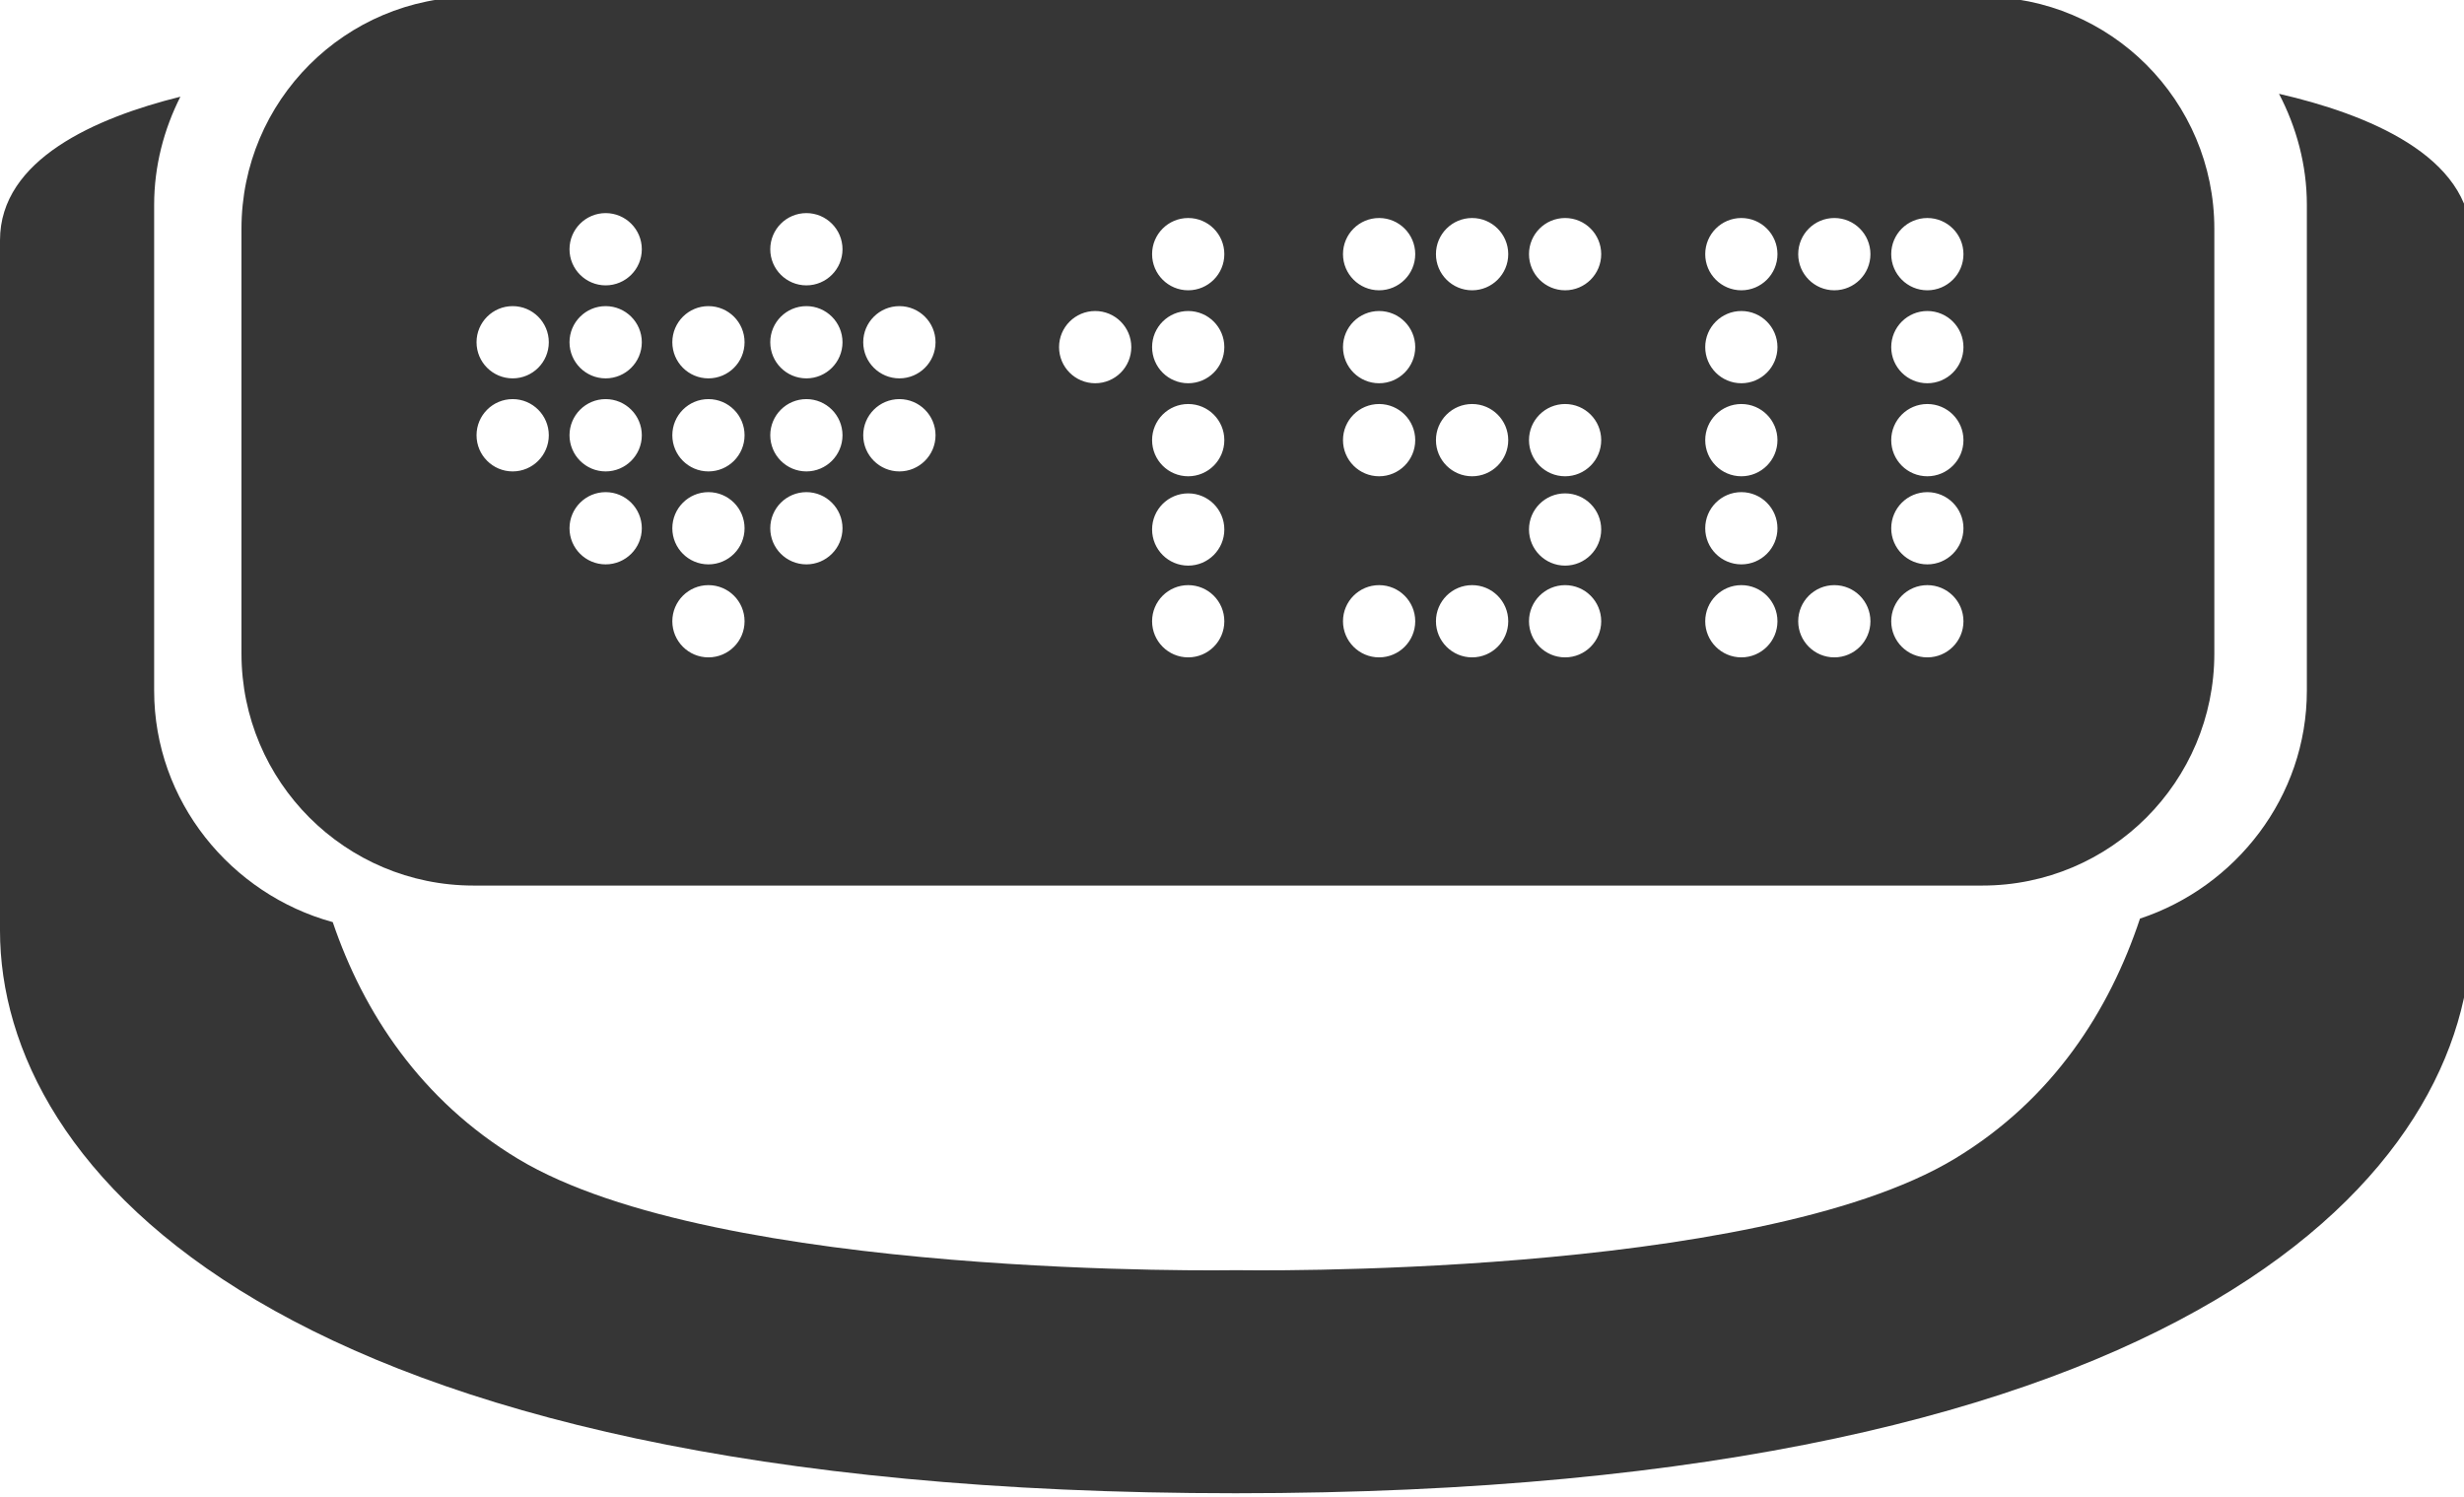
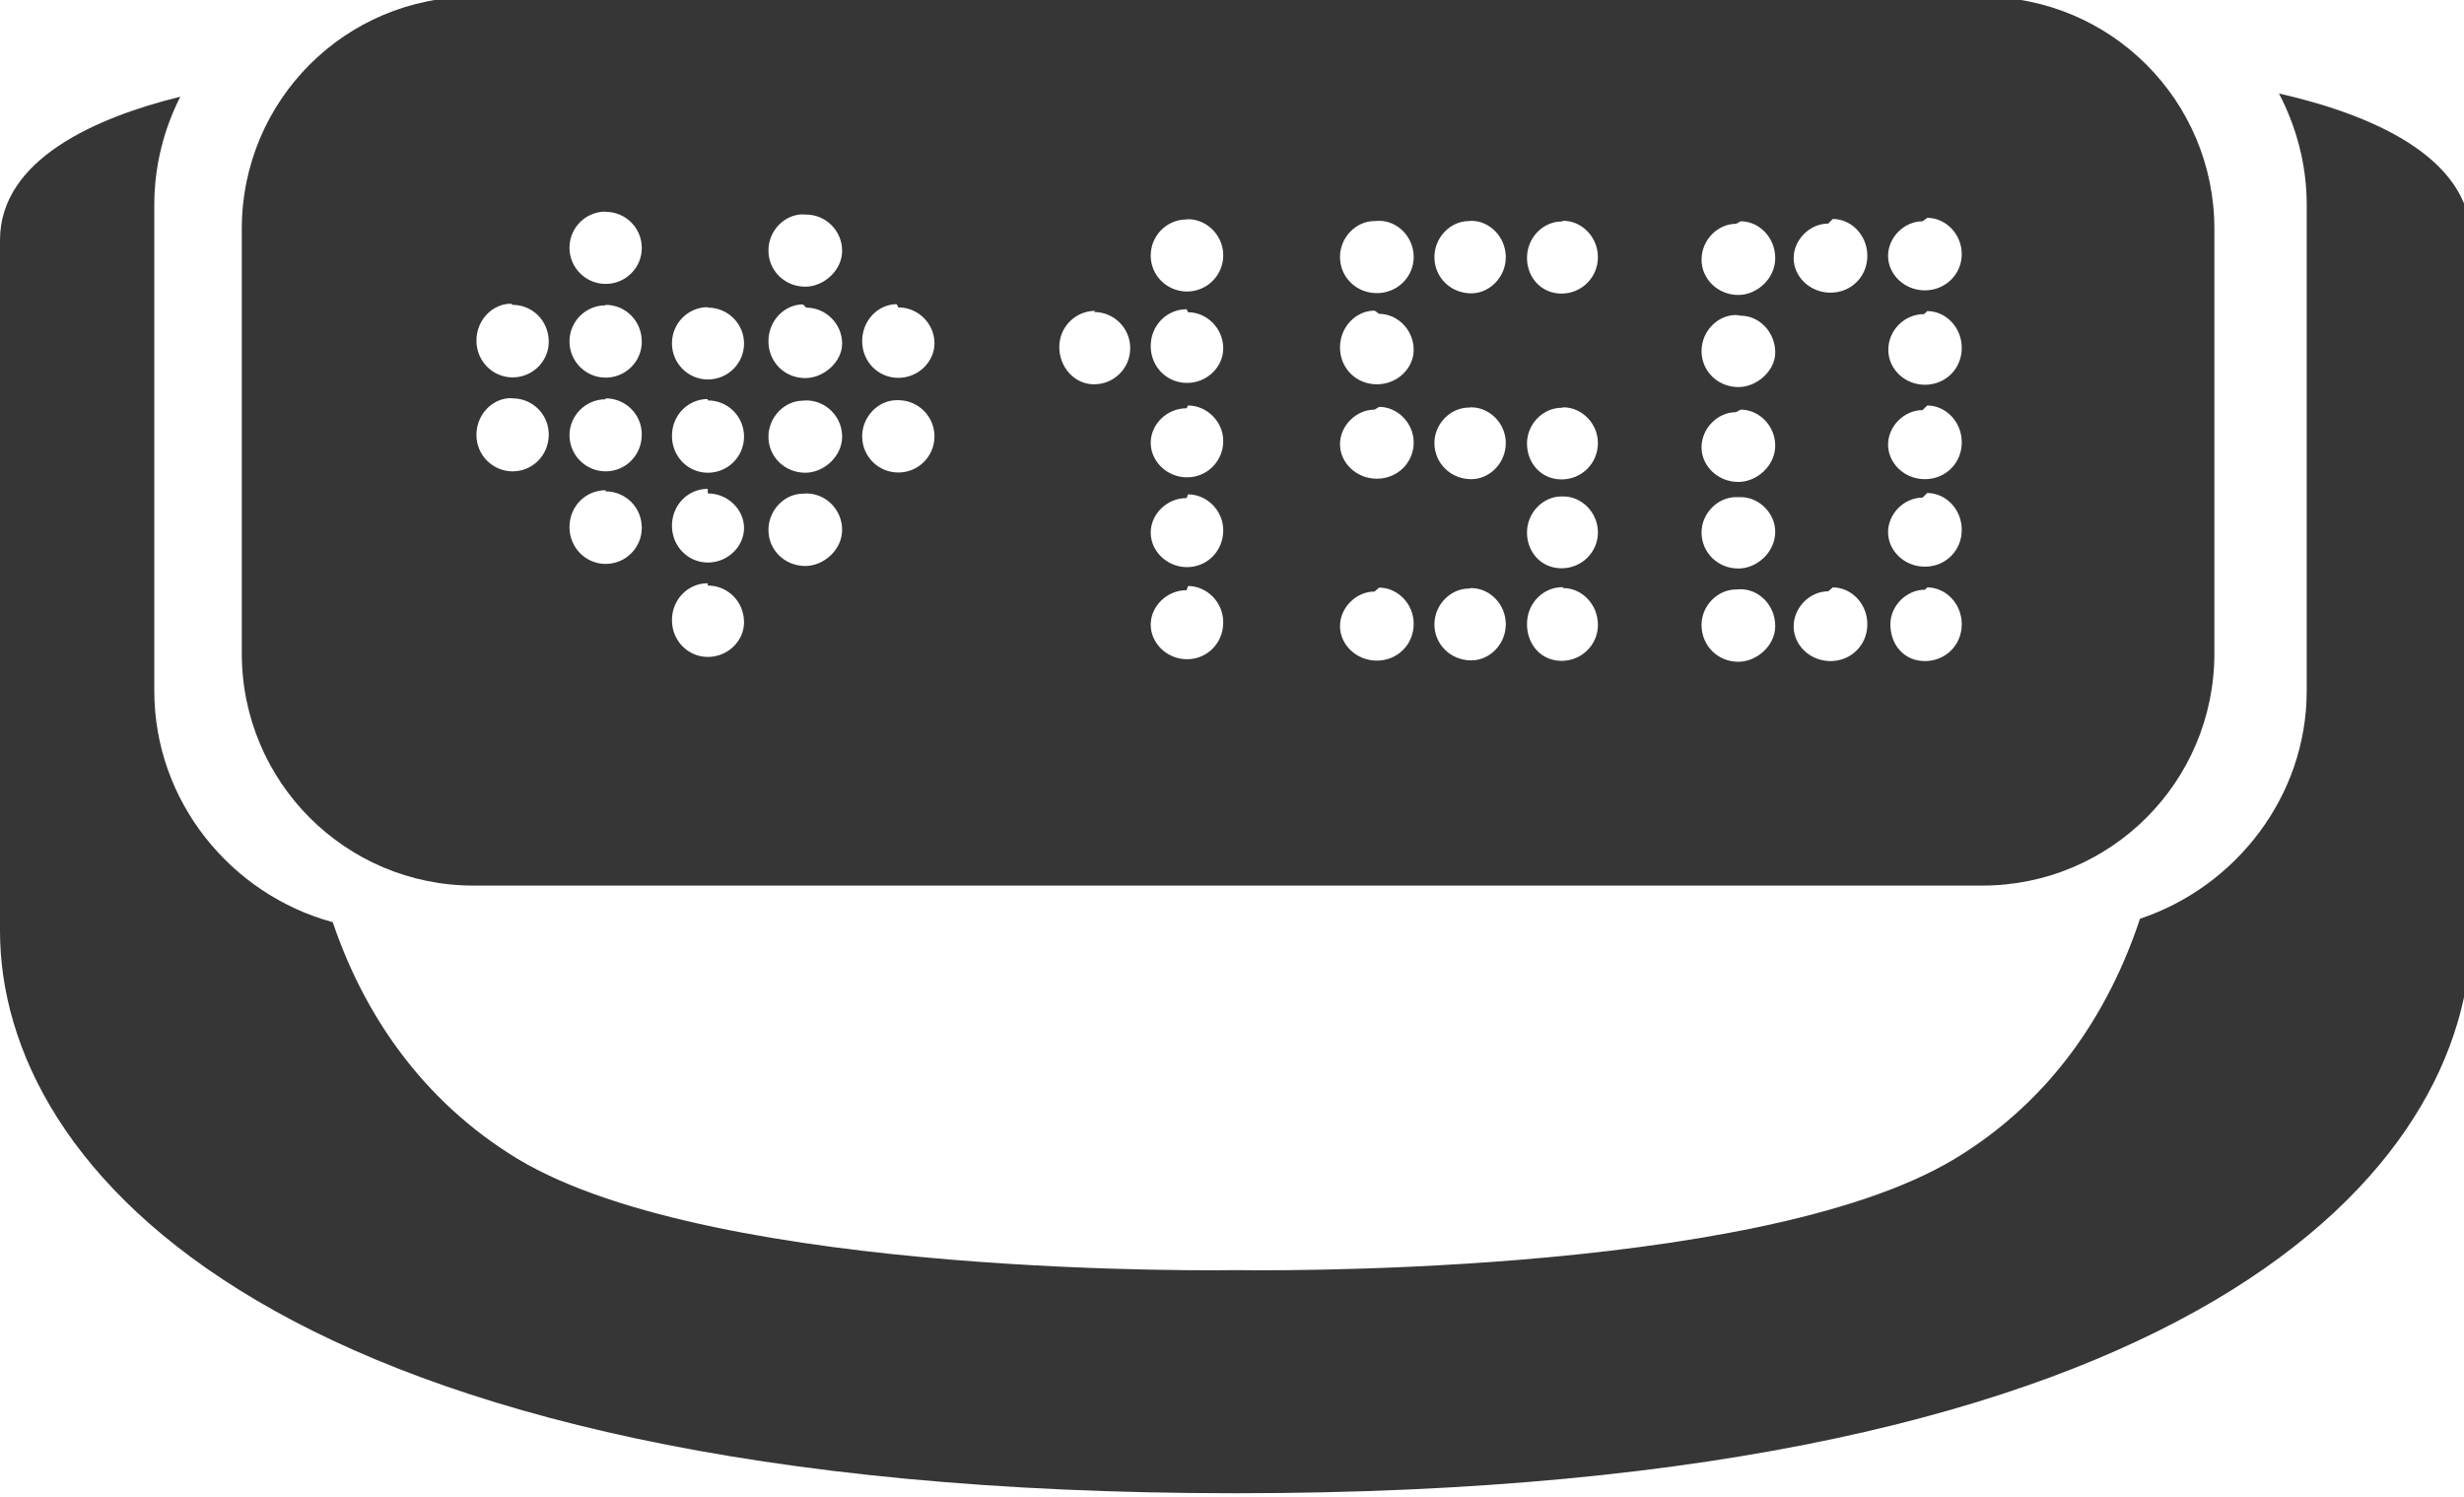
- <svg xmlns="http://www.w3.org/2000/svg" enable-background="new 0 0 107 65" version="1.1" viewBox="0 0 107 65" xml:space="preserve">
+ <svg xmlns="http://www.w3.org/2000/svg" width="107" height="65">
  <g fill="#363636">
-     <path d="m98.967 4.074c0.752 1.441 1.209 3.08 1.209 4.818v21.102c0 4.616-3.092 8.527-7.246 9.9-1.325 3.987-3.778 7.854-8.051 10.432-8.676 5.231-31.124 4.837-31.198 4.837-0.078 0-22.513 0.395-31.189-4.837-4.216-2.545-6.708-6.347-8.042-10.279-4.418-1.209-7.756-5.251-7.756-10.053v-21.101c0-1.688 0.427-3.282 1.139-4.693-3.663 0.909-7.833 2.718-7.833 6.234v29.983c0 10.251 11.839 24.433 53.657 24.433 41.82 0 53.657-14.182 53.657-24.433v-29.983c-1e-3 -3.684-4.576-5.494-8.347-6.36z" />
-     <path d="m20.561 38.459h65.523c5.564 0 10.074-4.513 10.074-10.077v-18.447c0-5.563-4.51-10.075-10.074-10.075h-65.523c-5.564 0-10.075 4.511-10.075 10.075v18.447c0 5.564 4.511 10.077 10.075 10.077zm63.134-28.991c0.867 0 1.569 0.703 1.569 1.57 0 0.866-0.702 1.569-1.569 1.569s-1.568-0.703-1.568-1.569c0-0.868 0.701-1.57 1.568-1.57zm0 4.039c0.867 0 1.569 0.703 1.569 1.568 0 0.867-0.702 1.569-1.569 1.569s-1.568-0.702-1.568-1.569c0-0.865 0.701-1.568 1.568-1.568zm0 4.039c0.867 0 1.569 0.702 1.569 1.569 0 0.866-0.702 1.569-1.569 1.569s-1.568-0.703-1.568-1.569c0-0.867 0.701-1.569 1.568-1.569zm0 3.827c0.867 0 1.569 0.704 1.569 1.569 0 0.867-0.702 1.568-1.569 1.568s-1.568-0.701-1.568-1.568c0-0.866 0.701-1.569 1.568-1.569zm0 4.039c0.867 0 1.569 0.702 1.569 1.569 0 0.865-0.702 1.568-1.569 1.568s-1.568-0.704-1.568-1.568c0-0.867 0.701-1.569 1.568-1.569zm-4.039-15.944c0.867 0 1.568 0.703 1.568 1.57 0 0.866-0.701 1.569-1.568 1.569-0.865 0-1.568-0.703-1.568-1.569 0-0.868 0.703-1.57 1.568-1.57zm0 15.944c0.867 0 1.568 0.702 1.568 1.569 0 0.865-0.701 1.568-1.568 1.568-0.865 0-1.568-0.704-1.568-1.568 0-0.867 0.703-1.569 1.568-1.569zm-4.037-15.944c0.865 0 1.568 0.703 1.568 1.57 0 0.866-0.703 1.569-1.568 1.569-0.867 0-1.569-0.703-1.569-1.569 0-0.868 0.702-1.57 1.569-1.57zm0 4.039c0.865 0 1.568 0.703 1.568 1.568 0 0.867-0.703 1.569-1.568 1.569-0.867 0-1.569-0.702-1.569-1.569 0-0.865 0.702-1.568 1.569-1.568zm0 4.039c0.865 0 1.568 0.702 1.568 1.569 0 0.866-0.703 1.569-1.568 1.569-0.867 0-1.569-0.703-1.569-1.569 0-0.867 0.702-1.569 1.569-1.569zm0 3.827c0.865 0 1.568 0.704 1.568 1.569 0 0.867-0.703 1.568-1.568 1.568-0.867 0-1.569-0.701-1.569-1.568 0-0.866 0.702-1.569 1.569-1.569zm0 4.039c0.865 0 1.568 0.702 1.568 1.569 0 0.865-0.703 1.568-1.568 1.568-0.867 0-1.569-0.704-1.569-1.568 0-0.867 0.702-1.569 1.569-1.569zm-7.654-15.944c0.867 0 1.568 0.703 1.568 1.57 0 0.866-0.701 1.569-1.568 1.569s-1.568-0.703-1.568-1.569c-1e-3 -0.868 0.703-1.57 1.568-1.57zm0 8.078c0.867 0 1.568 0.702 1.568 1.569 0 0.866-0.701 1.569-1.568 1.569s-1.568-0.703-1.568-1.569c-1e-3 -0.867 0.703-1.569 1.568-1.569zm0 3.881c0.867 0 1.568 0.701 1.568 1.568 0 0.865-0.701 1.569-1.568 1.569s-1.568-0.704-1.568-1.569c-1e-3 -0.867 0.703-1.568 1.568-1.568zm0 3.985c0.867 0 1.568 0.702 1.568 1.569 0 0.865-0.701 1.568-1.568 1.568s-1.568-0.704-1.568-1.568c-1e-3 -0.867 0.703-1.569 1.568-1.569zm-4.039-15.944c0.867 0 1.57 0.703 1.57 1.57 0 0.866-0.703 1.569-1.57 1.569-0.865 0-1.569-0.703-1.569-1.569-1e-3 -0.868 0.704-1.57 1.569-1.57zm0 8.078c0.867 0 1.57 0.702 1.57 1.569 0 0.866-0.703 1.569-1.57 1.569-0.865 0-1.569-0.703-1.569-1.569-1e-3 -0.867 0.704-1.569 1.569-1.569zm0 7.866c0.867 0 1.57 0.702 1.57 1.569 0 0.865-0.703 1.568-1.57 1.568-0.865 0-1.569-0.704-1.569-1.568-1e-3 -0.867 0.704-1.569 1.569-1.569zm-4.038-15.944c0.865 0 1.569 0.703 1.569 1.57 0 0.866-0.704 1.569-1.569 1.569-0.867 0-1.568-0.703-1.568-1.569-1e-3 -0.868 0.701-1.57 1.568-1.57zm0 4.039c0.865 0 1.569 0.703 1.569 1.568 0 0.867-0.704 1.569-1.569 1.569-0.867 0-1.568-0.702-1.568-1.569-1e-3 -0.865 0.701-1.568 1.568-1.568zm0 4.039c0.865 0 1.569 0.702 1.569 1.569 0 0.866-0.704 1.569-1.569 1.569-0.867 0-1.568-0.703-1.568-1.569-1e-3 -0.867 0.701-1.569 1.568-1.569zm0 7.866c0.865 0 1.569 0.702 1.569 1.569 0 0.865-0.704 1.568-1.569 1.568-0.867 0-1.568-0.704-1.568-1.568-1e-3 -0.867 0.701-1.569 1.568-1.569zm-8.29-15.944c0.867 0 1.569 0.703 1.569 1.57 0 0.866-0.702 1.569-1.569 1.569s-1.568-0.703-1.568-1.569c-1e-3 -0.868 0.701-1.57 1.568-1.57zm0 4.039c0.867 0 1.569 0.703 1.569 1.568 0 0.867-0.702 1.569-1.569 1.569s-1.568-0.702-1.568-1.569c-1e-3 -0.865 0.701-1.568 1.568-1.568zm0 4.039c0.867 0 1.569 0.702 1.569 1.569 0 0.866-0.702 1.569-1.569 1.569s-1.568-0.703-1.568-1.569c-1e-3 -0.867 0.701-1.569 1.568-1.569zm0 3.881c0.867 0 1.569 0.701 1.569 1.568 0 0.865-0.702 1.569-1.569 1.569s-1.568-0.704-1.568-1.569c-1e-3 -0.867 0.701-1.568 1.568-1.568zm0 3.985c0.867 0 1.569 0.702 1.569 1.569 0 0.865-0.702 1.568-1.569 1.568s-1.568-0.704-1.568-1.568c-1e-3 -0.867 0.701-1.569 1.568-1.569zm-4.039-11.905c0.867 0 1.568 0.703 1.568 1.568 0 0.867-0.701 1.569-1.568 1.569s-1.569-0.702-1.569-1.569c0-0.865 0.701-1.568 1.569-1.568zm-8.502-0.212c0.865 0 1.569 0.703 1.569 1.568 0 0.867-0.704 1.569-1.569 1.569-0.867 0-1.571-0.703-1.571-1.569 0-0.865 0.703-1.568 1.571-1.568zm0 4.038c0.865 0 1.569 0.703 1.569 1.57 0 0.866-0.704 1.57-1.569 1.57-0.867 0-1.571-0.704-1.571-1.57 0-0.867 0.703-1.57 1.571-1.57zm-4.039-8.078c0.865 0 1.568 0.703 1.568 1.57 0 0.866-0.704 1.568-1.568 1.568-0.867 0-1.569-0.703-1.569-1.568 0-0.867 0.701-1.57 1.569-1.57zm0 4.04c0.865 0 1.568 0.703 1.568 1.568 0 0.867-0.704 1.569-1.568 1.569-0.867 0-1.569-0.703-1.569-1.569 0-0.865 0.701-1.568 1.569-1.568zm0 4.038c0.865 0 1.568 0.703 1.568 1.57 0 0.866-0.704 1.57-1.568 1.57-0.867 0-1.569-0.704-1.569-1.57 0-0.867 0.701-1.57 1.569-1.57zm0 4.04c0.865 0 1.568 0.704 1.568 1.569 0 0.867-0.704 1.568-1.568 1.568-0.867 0-1.569-0.701-1.569-1.568 0-0.866 0.701-1.569 1.569-1.569zm-4.254-8.078c0.867 0 1.569 0.703 1.569 1.568 0 0.867-0.702 1.569-1.569 1.569s-1.568-0.703-1.568-1.569c0-0.865 0.701-1.568 1.568-1.568zm0 4.038c0.867 0 1.569 0.703 1.569 1.57 0 0.866-0.702 1.57-1.569 1.57s-1.568-0.704-1.568-1.57c0-0.867 0.701-1.57 1.568-1.57zm0 4.04c0.867 0 1.569 0.704 1.569 1.569 0 0.867-0.702 1.568-1.569 1.568s-1.568-0.701-1.568-1.568c0-0.866 0.701-1.569 1.568-1.569zm0 4.039c0.867 0 1.569 0.702 1.569 1.569 0 0.865-0.702 1.568-1.569 1.568s-1.568-0.704-1.568-1.568c0-0.867 0.701-1.569 1.568-1.569zm-4.464-16.157c0.867 0 1.571 0.703 1.571 1.57 0 0.866-0.704 1.568-1.571 1.568-0.865 0-1.569-0.703-1.569-1.568 0-0.867 0.704-1.57 1.569-1.57zm0 4.04c0.867 0 1.571 0.703 1.571 1.568 0 0.867-0.704 1.569-1.571 1.569-0.865 0-1.569-0.703-1.569-1.569 0-0.865 0.704-1.568 1.569-1.568zm0 4.038c0.867 0 1.571 0.703 1.571 1.57 0 0.866-0.704 1.57-1.571 1.57-0.865 0-1.569-0.704-1.569-1.57 0-0.867 0.704-1.57 1.569-1.57zm0 4.04c0.867 0 1.571 0.704 1.571 1.569 0 0.867-0.704 1.568-1.571 1.568-0.865 0-1.569-0.701-1.569-1.568 0-0.866 0.704-1.569 1.569-1.569zm-4.037-8.078c0.865 0 1.569 0.703 1.569 1.568 0 0.867-0.704 1.569-1.569 1.569-0.867 0-1.569-0.703-1.569-1.569 0-0.865 0.702-1.568 1.569-1.568zm0 4.038c0.865 0 1.569 0.703 1.569 1.57 0 0.866-0.704 1.57-1.569 1.57-0.867 0-1.569-0.704-1.569-1.57 0-0.867 0.702-1.57 1.569-1.57z" />
+     <path d="M98.97 4.07c.75 1.44 1.2 3.08 1.2 4.82V30c0 4.6-3.1 8.52-7.24 9.9-1.32 3.98-3.78 7.85-8.05 10.43-8.68 5.23-31.12 4.83-31.2 4.83-.08 0-22.5.4-31.2-4.83-4.2-2.55-6.7-6.35-8.03-10.28C10.03 38.85 6.7 34.8 6.7 30V8.9c0-1.7.42-3.3 1.13-4.7C4.17 5.1 0 6.92 0 10.43v30c0 10.24 11.84 24.42 53.66 24.42 41.82 0 53.65-14.18 53.65-24.43v-30c0-3.67-4.5-5.48-8.3-6.35z" />
+     <path d="M20.56 38.46h65.52c5.57 0 10.08-4.5 10.08-10.08V9.94c0-5.57-4.5-10.08-10.08-10.08H20.56C15-.14 10.5 4.36 10.5 9.94v18.44c0 5.57 4.5 10.08 10.06 10.08zm63.13-29c.8 0 1.5.7 1.5 1.58 0 .86-.7 1.57-1.6 1.57s-1.6-.7-1.6-1.5.7-1.5 1.5-1.5zm0 4.05c.8 0 1.5.7 1.5 1.6 0 .9-.7 1.6-1.6 1.6S82 16 82 15.2c0-.86.7-1.56 1.56-1.56zm0 4.1c.8 0 1.5.7 1.5 1.6 0 .9-.7 1.6-1.6 1.6s-1.6-.7-1.6-1.5.7-1.5 1.5-1.5zm0 3.8c.8 0 1.5.7 1.5 1.6 0 .9-.7 1.6-1.6 1.6s-1.6-.7-1.6-1.5.7-1.5 1.5-1.5zm0 4.1c.8 0 1.5.7 1.5 1.6 0 .9-.7 1.6-1.6 1.6s-1.5-.7-1.5-1.6c0-.8.7-1.5 1.5-1.5zm-4.1-16c.8 0 1.5.7 1.5 1.6 0 .9-.7 1.6-1.6 1.6-.9 0-1.6-.7-1.6-1.5s.7-1.5 1.5-1.5zm0 16c.8 0 1.5.7 1.5 1.6 0 .9-.7 1.6-1.6 1.6-.9 0-1.6-.7-1.6-1.5 0-.83.7-1.53 1.5-1.53zm-4-15.9c.8 0 1.5.7 1.5 1.6 0 .9-.8 1.6-1.6 1.6-.9 0-1.6-.7-1.6-1.53 0-.86.7-1.56 1.5-1.56zm0 4.1c.8 0 1.5.7 1.5 1.6 0 .8-.8 1.5-1.6 1.5-.9 0-1.6-.7-1.6-1.56 0-.87.7-1.57 1.5-1.57zm0 4.08c.8 0 1.5.7 1.5 1.56 0 .88-.8 1.58-1.6 1.58-.9 0-1.6-.7-1.6-1.5 0-.83.7-1.53 1.5-1.53zm0 3.8c.8 0 1.5.7 1.5 1.5 0 .9-.8 1.6-1.6 1.6-.9 0-1.6-.7-1.6-1.57 0-.82.7-1.53 1.5-1.53zm0 4c.8 0 1.5.7 1.5 1.6 0 .85-.8 1.55-1.6 1.55-.9 0-1.6-.7-1.6-1.6 0-.84.7-1.54 1.5-1.54zm-7.7-16c.8 0 1.5.7 1.5 1.58 0 .87-.7 1.58-1.58 1.58s-1.5-.7-1.5-1.55c0-.88.7-1.58 1.5-1.58zm0 8.1c.8 0 1.5.7 1.5 1.55 0 .88-.7 1.58-1.58 1.58s-1.5-.7-1.5-1.56c0-.85.7-1.55 1.5-1.55zm0 3.87c.8 0 1.5.7 1.5 1.56 0 .86-.7 1.56-1.58 1.56s-1.5-.7-1.5-1.55c0-.87.7-1.57 1.5-1.57zm0 3.98c.8 0 1.5.7 1.5 1.6 0 .86-.7 1.56-1.58 1.56s-1.5-.7-1.5-1.6c0-.9.7-1.6 1.54-1.6zm-4-15.95c.8 0 1.5.7 1.5 1.58 0 .86-.7 1.57-1.5 1.57-.9 0-1.6-.7-1.6-1.57 0-.87.7-1.57 1.5-1.57zm0 8.1c.8 0 1.5.7 1.5 1.55 0 .87-.7 1.57-1.5 1.57-.9 0-1.6-.7-1.6-1.57 0-.84.7-1.54 1.5-1.54zm0 7.85c.8 0 1.5.7 1.5 1.57 0 .87-.7 1.57-1.5 1.57-.9 0-1.6-.7-1.6-1.56 0-.86.7-1.56 1.5-1.56zm-4-15.95c.8 0 1.5.7 1.5 1.57 0 .86-.7 1.57-1.6 1.57-.9 0-1.6-.7-1.6-1.57 0-.86.7-1.56 1.5-1.56zm0 4.04c.8 0 1.5.7 1.5 1.56 0 .8-.7 1.5-1.6 1.5-.9 0-1.6-.7-1.6-1.6 0-.9.7-1.6 1.5-1.6zm0 4.04c.8 0 1.5.7 1.5 1.55 0 .87-.7 1.57-1.6 1.57-.9 0-1.6-.7-1.6-1.5s.7-1.5 1.5-1.5zm0 7.85c.8 0 1.5.7 1.5 1.57 0 .9-.7 1.6-1.6 1.6-.9 0-1.6-.7-1.6-1.5s.7-1.5 1.5-1.5zm-8.3-16c.82 0 1.53.7 1.53 1.57 0 .86-.7 1.57-1.57 1.57-.88 0-1.58-.7-1.58-1.56 0-.87.7-1.57 1.56-1.57zm0 4.04c.82 0 1.53.7 1.53 1.57 0 .8-.7 1.5-1.57 1.5-.88 0-1.58-.7-1.58-1.6 0-.9.7-1.6 1.56-1.6zm0 4.05c.82 0 1.53.7 1.53 1.54 0 .88-.7 1.58-1.57 1.58-.88 0-1.58-.7-1.58-1.5s.7-1.5 1.56-1.5zm0 3.86c.82 0 1.53.7 1.53 1.56 0 .9-.7 1.6-1.57 1.6-.88 0-1.58-.7-1.58-1.5s.7-1.5 1.56-1.5zm0 3.98c.82 0 1.53.7 1.53 1.58 0 .9-.7 1.6-1.57 1.6-.88 0-1.58-.7-1.58-1.5s.7-1.5 1.56-1.5zm-4.08-11.9c.87 0 1.57.7 1.57 1.57 0 .87-.7 1.57-1.57 1.57S46 15.93 46 15.07c0-.87.7-1.57 1.56-1.57zm-8.5-.2c.86 0 1.57.7 1.57 1.56 0 .8-.7 1.5-1.57 1.5-.87 0-1.57-.7-1.57-1.6 0-.9.7-1.6 1.5-1.6zm0 4.03c.86 0 1.57.7 1.57 1.57 0 .87-.7 1.57-1.57 1.57-.87 0-1.57-.7-1.57-1.57 0-.86.7-1.57 1.5-1.57zm-4-8.06c.85 0 1.56.7 1.56 1.57 0 .86-.8 1.56-1.6 1.56-.9 0-1.6-.7-1.6-1.57 0-.87.7-1.57 1.5-1.57zm0 4.04c.85 0 1.56.7 1.56 1.56 0 .8-.8 1.5-1.6 1.5-.9 0-1.6-.7-1.6-1.6 0-.9.7-1.6 1.5-1.6zm0 4.03c.85 0 1.56.7 1.56 1.57 0 .87-.8 1.57-1.6 1.57-.9 0-1.6-.7-1.6-1.56 0-.86.7-1.57 1.5-1.57zm0 4.04c.85 0 1.56.7 1.56 1.58 0 .87-.8 1.57-1.6 1.57-.9 0-1.6-.7-1.6-1.56 0-.87.7-1.58 1.5-1.58zm-4.27-8.07c.87 0 1.57.7 1.57 1.56 0 .86-.7 1.56-1.57 1.56-.86 0-1.56-.7-1.56-1.57 0-.87.7-1.57 1.55-1.57zm0 4.03c.87 0 1.57.7 1.57 1.57 0 .87-.7 1.57-1.57 1.57-.86 0-1.56-.7-1.56-1.6 0-.9.7-1.6 1.55-1.6zm0 4.04c.87 0 1.57.7 1.57 1.5s-.7 1.5-1.57 1.5c-.86 0-1.56-.7-1.56-1.6 0-.9.7-1.6 1.55-1.6zm0 4c.87 0 1.57.7 1.57 1.6 0 .8-.7 1.5-1.57 1.5-.86 0-1.56-.7-1.56-1.6 0-.9.7-1.6 1.55-1.6zM26.3 9.2c.87 0 1.57.7 1.57 1.57 0 .86-.7 1.56-1.57 1.56-.86 0-1.57-.7-1.57-1.57 0-.87.7-1.57 1.57-1.57zm0 4.04c.87 0 1.57.7 1.57 1.6 0 .86-.7 1.56-1.57 1.56-.86 0-1.57-.7-1.57-1.57 0-.87.7-1.57 1.57-1.57zm0 4.06c.87 0 1.57.7 1.57 1.57 0 .9-.7 1.6-1.57 1.6-.86 0-1.57-.7-1.57-1.57 0-.85.7-1.56 1.57-1.56zm0 4.04c.87 0 1.57.7 1.57 1.58 0 .87-.7 1.57-1.57 1.57-.86 0-1.57-.7-1.57-1.6 0-.9.7-1.6 1.57-1.6zm-4.04-8.1c.87 0 1.57.7 1.57 1.6 0 .85-.7 1.55-1.57 1.55-.86 0-1.57-.7-1.57-1.6 0-.9.7-1.6 1.5-1.6zm0 4.06c.87 0 1.57.7 1.57 1.57 0 .9-.7 1.6-1.57 1.6-.86 0-1.57-.7-1.57-1.58 0-.9.7-1.6 1.5-1.6z" />
  </g>
</svg>
